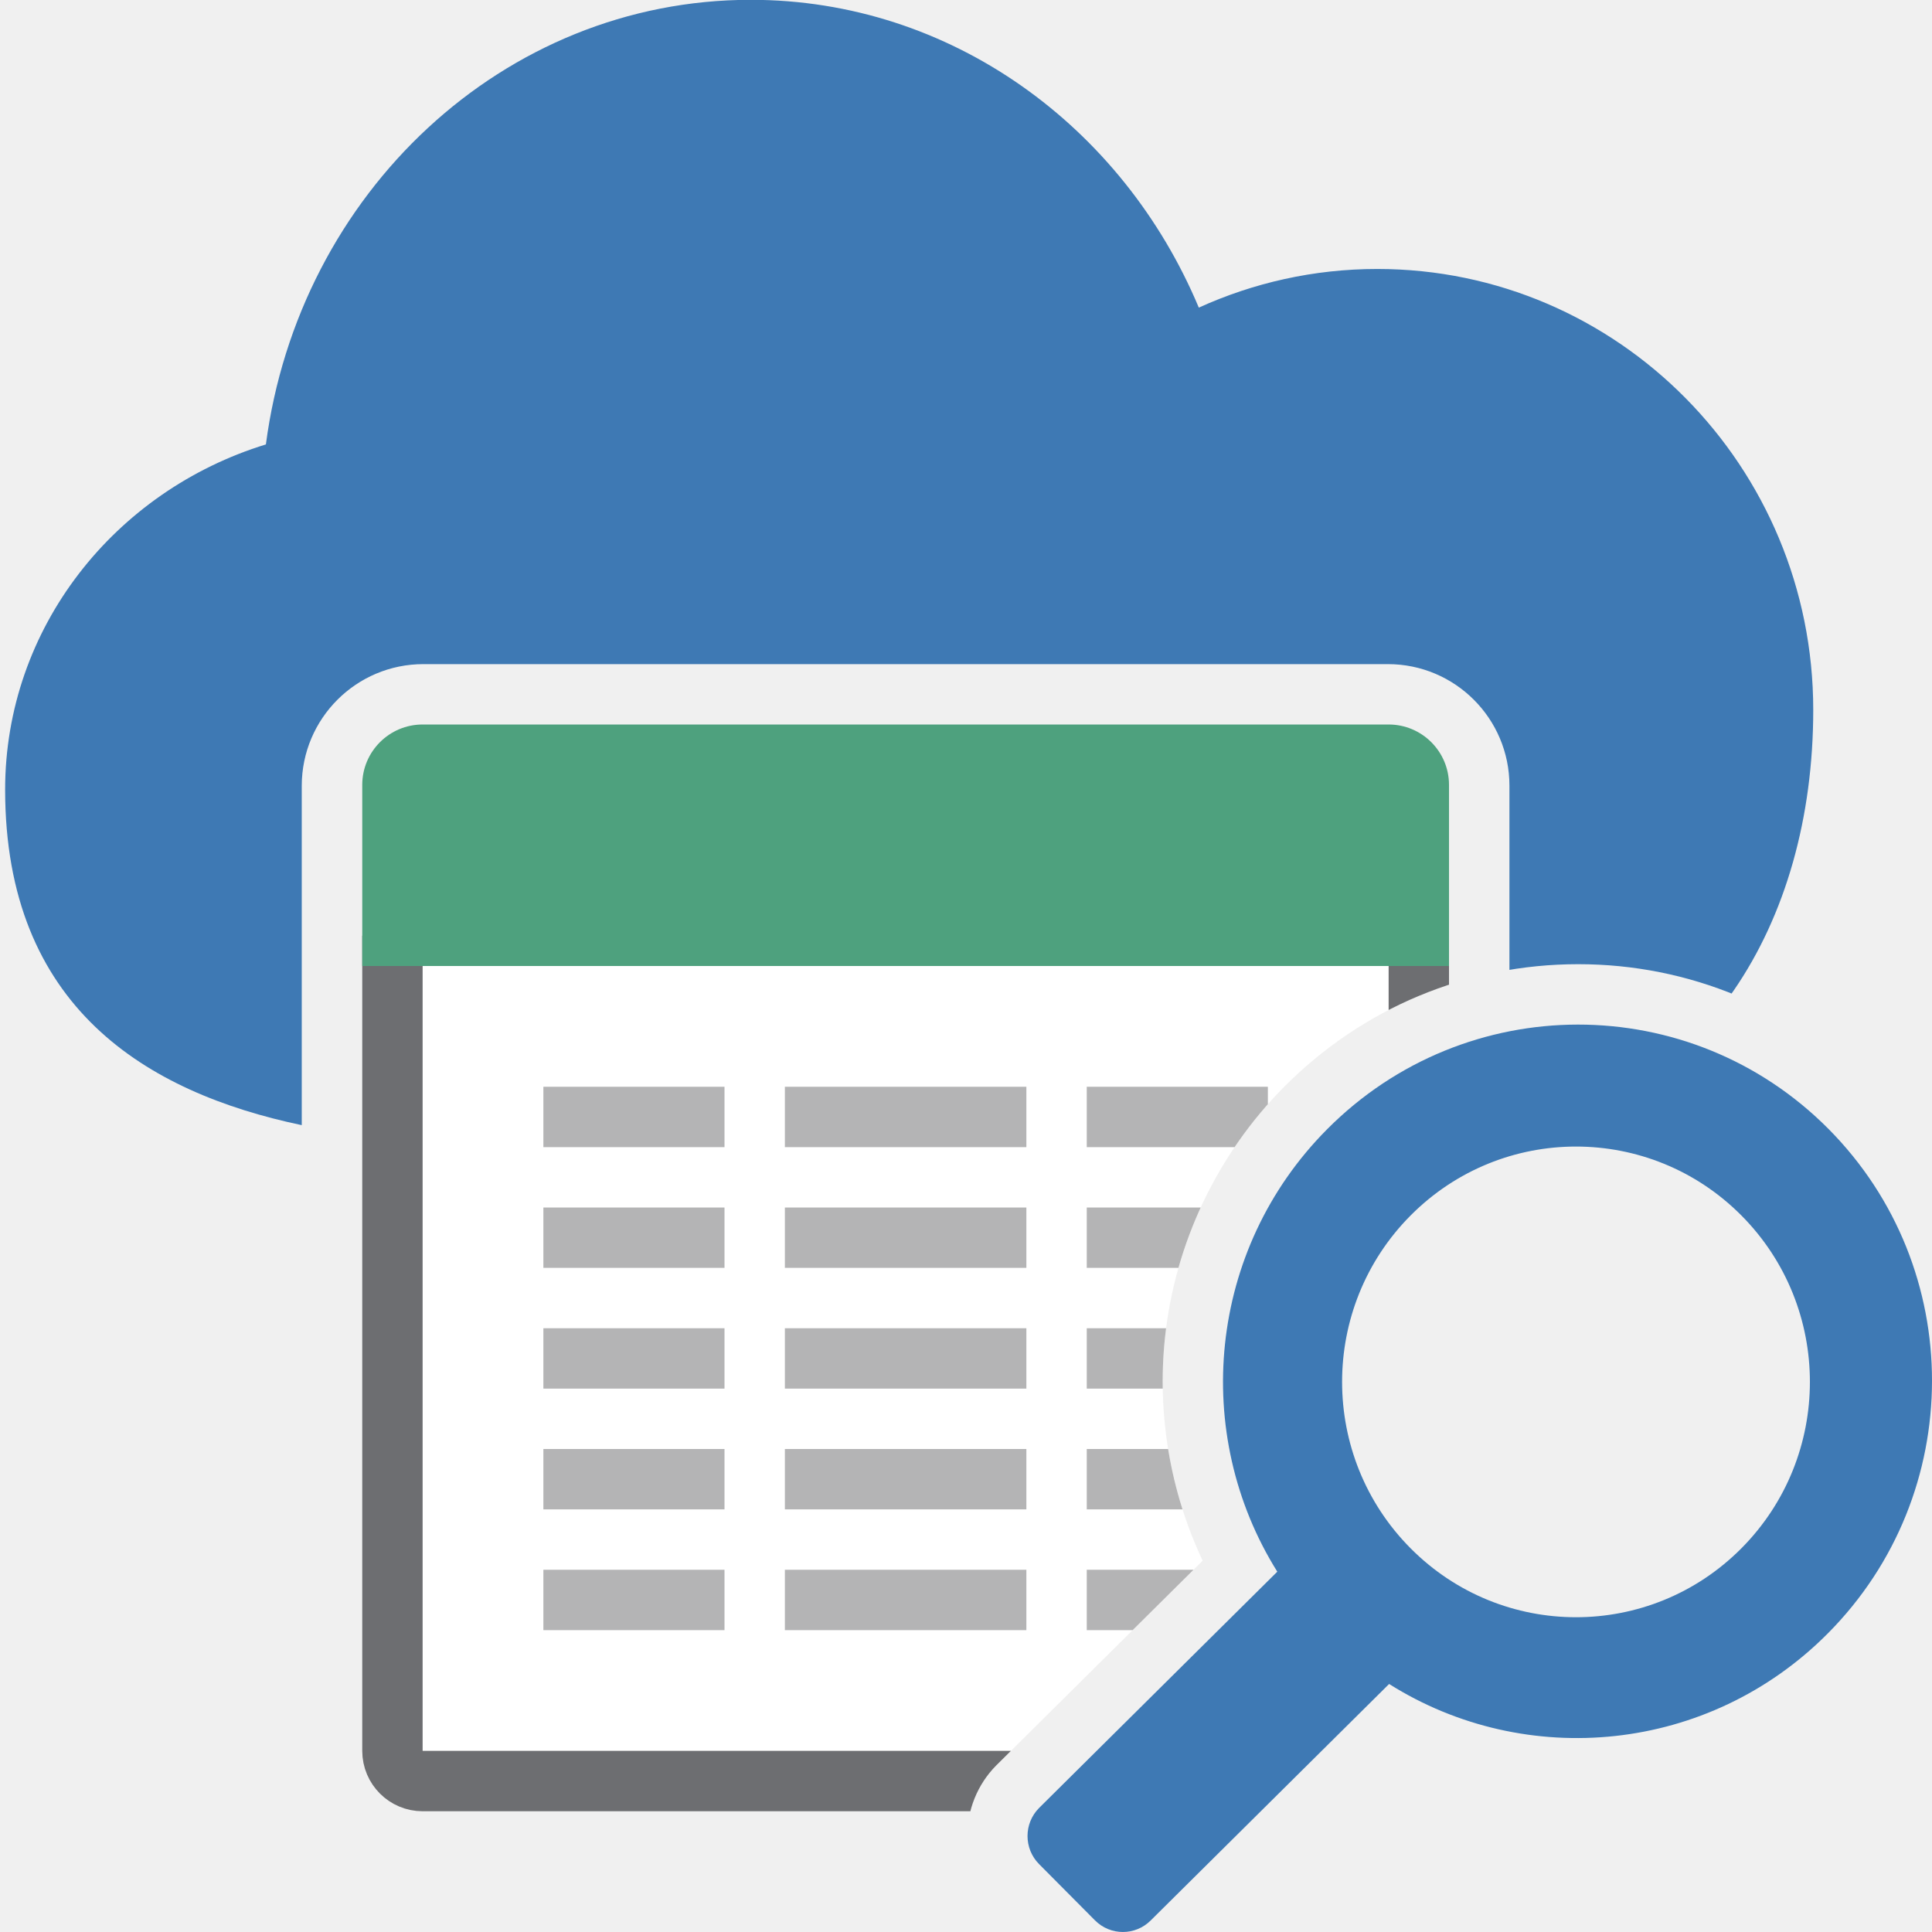
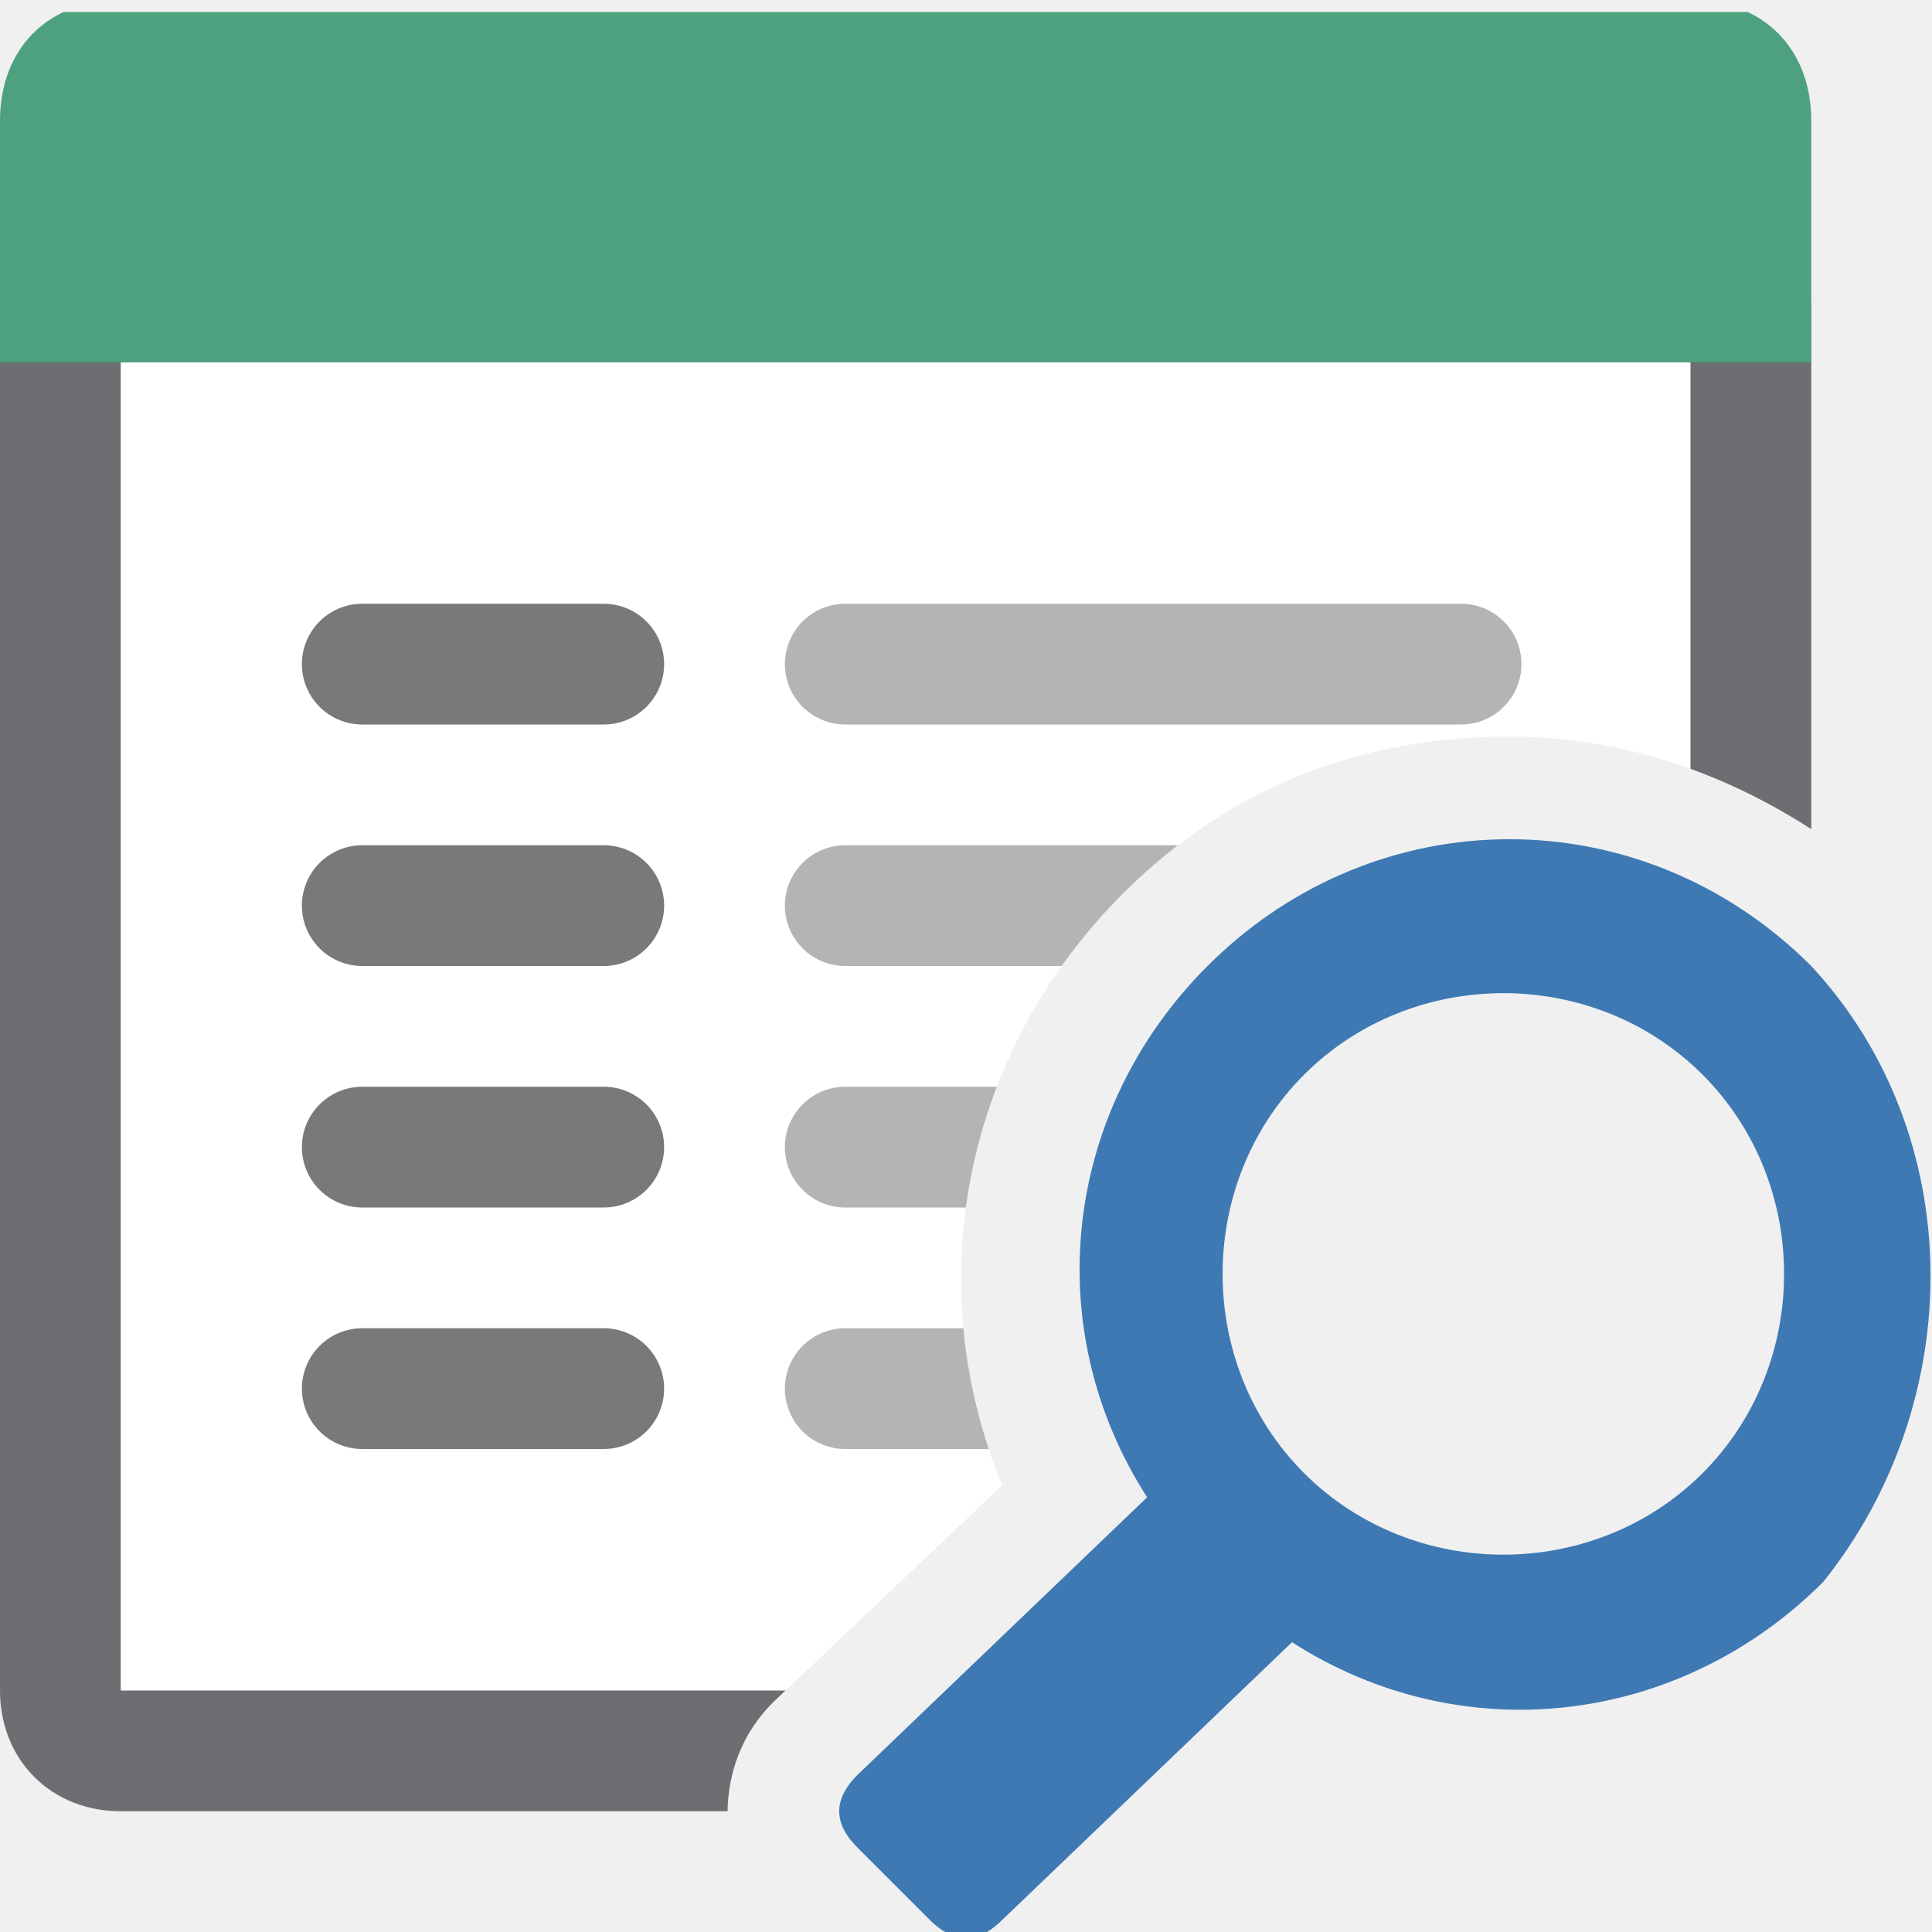
- <svg xmlns="http://www.w3.org/2000/svg" version="1.1" id="Layer_1" x="0px" y="0px" width="32px" height="32px" viewBox="0 0 32 32" enable-background="new 0 0 32 32" xml:space="preserve">
+ <svg xmlns="http://www.w3.org/2000/svg" xmlns:xlink="http://www.w3.org/1999/xlink" version="1.1" id="Layer_1" x="0px" y="0px" viewBox="-289 412.9 16 16" style="enable-background:new -289 412.9 16 16;" xml:space="preserve">
+   <style type="text/css">
+ 	.st0{clip-path:url(#SVGID_2_);}
+ 	.st1{fill:#FFFFFF;stroke:#6D6E71;stroke-miterlimit:1;}
+ 	.st2{fill:#4EA17E;}
+ 	.st3{fill:none;stroke:#797979;stroke-linecap:round;stroke-miterlimit:1;}
+ 	.st4{fill:none;stroke:#B4B4B5;stroke-linecap:round;stroke-miterlimit:1;}
+ 	.st5{fill:#3E79B4;}
+ </style>
  <g id="main">
-     <clipPath id="clip_mask">
-       <path d="M16.502,31.581c-0.641,-0.645,-0.641,-1.695,0,-2.341l3.418,-3.39c-0.538,-1.142,-0.758,-2.428,-0.624,-3.696c0.165,-1.564,0.867,-3.039,1.975,-4.154c1.301,-1.309,3.03,-2.03,4.869,-2.03c1.835,0,3.558,0.718,4.854,2.022c0.394,0.397,0.729,0.831,1.006,1.291V0H0v32h16.918L16.502,31.581z" fill-rule="evenodd" />
-     </clipPath>
-     <g id="icon" clip-path="url(#clip_mask)">
-       <g id="transformed_icon" transform="translate(-1 -1)">
-         <path d="M24,30.5H8c-0.276,0,-0.5,-0.224,-0.5,-0.5V16.5h17v13.5C24.5,30.276,24.276,30.5,24,30.5z" fill="#FFFFFF" stroke="#6D6E71" stroke-width="1" stroke-miterlimit="1" />
-         <path d="M25,17H7v-3c0,-0.552,0.448,-1,1,-1h16c0.552,0,1,0.448,1,1V17z" fill="#4EA17E" />
-         <path d="M13,20h-3v-1h3V20zM18,20h-4v-1h4V20zM22,20h-3v-1h3V20zM13,22h-3v-1h3V22zM18,22h-4v-1h4V22zM22,22h-3v-1h3V22zM13,24h-3v-1h3V24zM18,24h-4v-1h4V24zM22,24h-3v-1h3V24zM13,26h-3v-1h3V26zM18,26h-4v-1h4V26zM22,26h-3v-1h3V26zM13,28h-3v-1h3V28zM18,28h-4v-1h4V28zM22,28h-3v-1h3V28z" fill="#B4B4B5" />
-         <path d="M23.812,5.455c-1.053,0,-2.053,0.23,-2.956,0.64c-1.258,-3.002,-4.106,-5.098,-7.421,-5.098c-4.099,0,-7.485,3.204,-8.031,7.364c-2.504,0.769,-4.319,3.038,-4.319,5.718c0,3.605,2.34,5.016,4.913,5.557v-5.623C6,12.901,6.901,12,8.013,12h15.975c1.111,0,2.013,0.901,2.013,2.013v5.826c3.193,-0.614,5.032,-3.508,5.032,-7.082C31.032,8.724,27.8,5.455,23.812,5.455z" fill-rule="evenodd" fill="#3E79B4" />
+     <g>
+       <defs>
+         <path id="SVGID_1_" d="M-282.6,427l1.9-1.8c-0.7-1.7-0.3-3.6,1-4.9c0.9-0.9,2-1.3,3.2-1.3c1.2,0,2.3,0.5,3.2,1.3     c0.1,0.1,0.2,0.2,0.3,0.4v-7.7h-16v16h6.4C-283.1,428.3-283.1,427.5-282.6,427z" />
+       </defs>
+       <clipPath id="SVGID_2_">
+         <use xlink:href="#SVGID_1_" style="overflow:visible;" />
+       </clipPath>
+       <g id="icon" class="st0">
+         <path class="st1" d="M-275,427.4h-13c-0.3,0-0.5-0.2-0.5-0.5v-11.5h14v11.5C-274.5,427.2-274.7,427.4-275,427.4z" />
+         <path class="st2" d="M-274,415.9h-15v-2c0-0.6,0.4-1,1-1h13c0.6,0,1,0.4,1,1V415.9z" />
+         <path class="st3" d="M-286,418.4h2 M-286,420.4h2 M-286,422.4h2 M-286,424.4h2" />
+         <path class="st4" d="M-282,418.4h5.1 M-282,420.4h5.1 M-282,422.4h5.1 M-282,424.4h5.1" />
      </g>
    </g>
    <g id="overlay">
-       <path d="M30.284,18.697c-2.291,-2.305,-6.009,-2.302,-8.304,0.008c-1.979,1.991,-2.253,5.045,-0.824,7.327l-3.945,3.913c-0.256,0.257,-0.256,0.674,0,0.931l0.925,0.931c0.255,0.257,0.67,0.257,0.925,0l3.947,-3.915c2.266,1.428,5.293,1.149,7.267,-0.838C32.572,24.744,32.575,21.003,30.284,18.697zM28.843,25.645c-1.513,1.522,-3.966,1.522,-5.479,0c-1.513,-1.522,-1.513,-3.991,0,-5.513c1.513,-1.522,3.966,-1.522,5.479,0C30.356,21.654,30.356,24.122,28.843,25.645z" fill-rule="evenodd" fill="#3E79B4" />
+       <path class="st5" d="M-274,420.9c-1.4-1.4-3.6-1.4-5,0c-1.2,1.2-1.4,3-0.5,4.4l-2.4,2.3c-0.2,0.2-0.2,0.4,0,0.6l0.6,0.6    c0.2,0.2,0.4,0.2,0.6,0l2.4-2.3c1.4,0.9,3.2,0.7,4.4-0.5C-272.7,424.5-272.7,422.3-274,420.9z M-274.9,425.1    c-0.9,0.9-2.4,0.9-3.3,0c-0.9-0.9-0.9-2.4,0-3.3c0.9-0.9,2.4-0.9,3.3,0S-274,424.2-274.9,425.1z" />
    </g>
  </g>
</svg>
